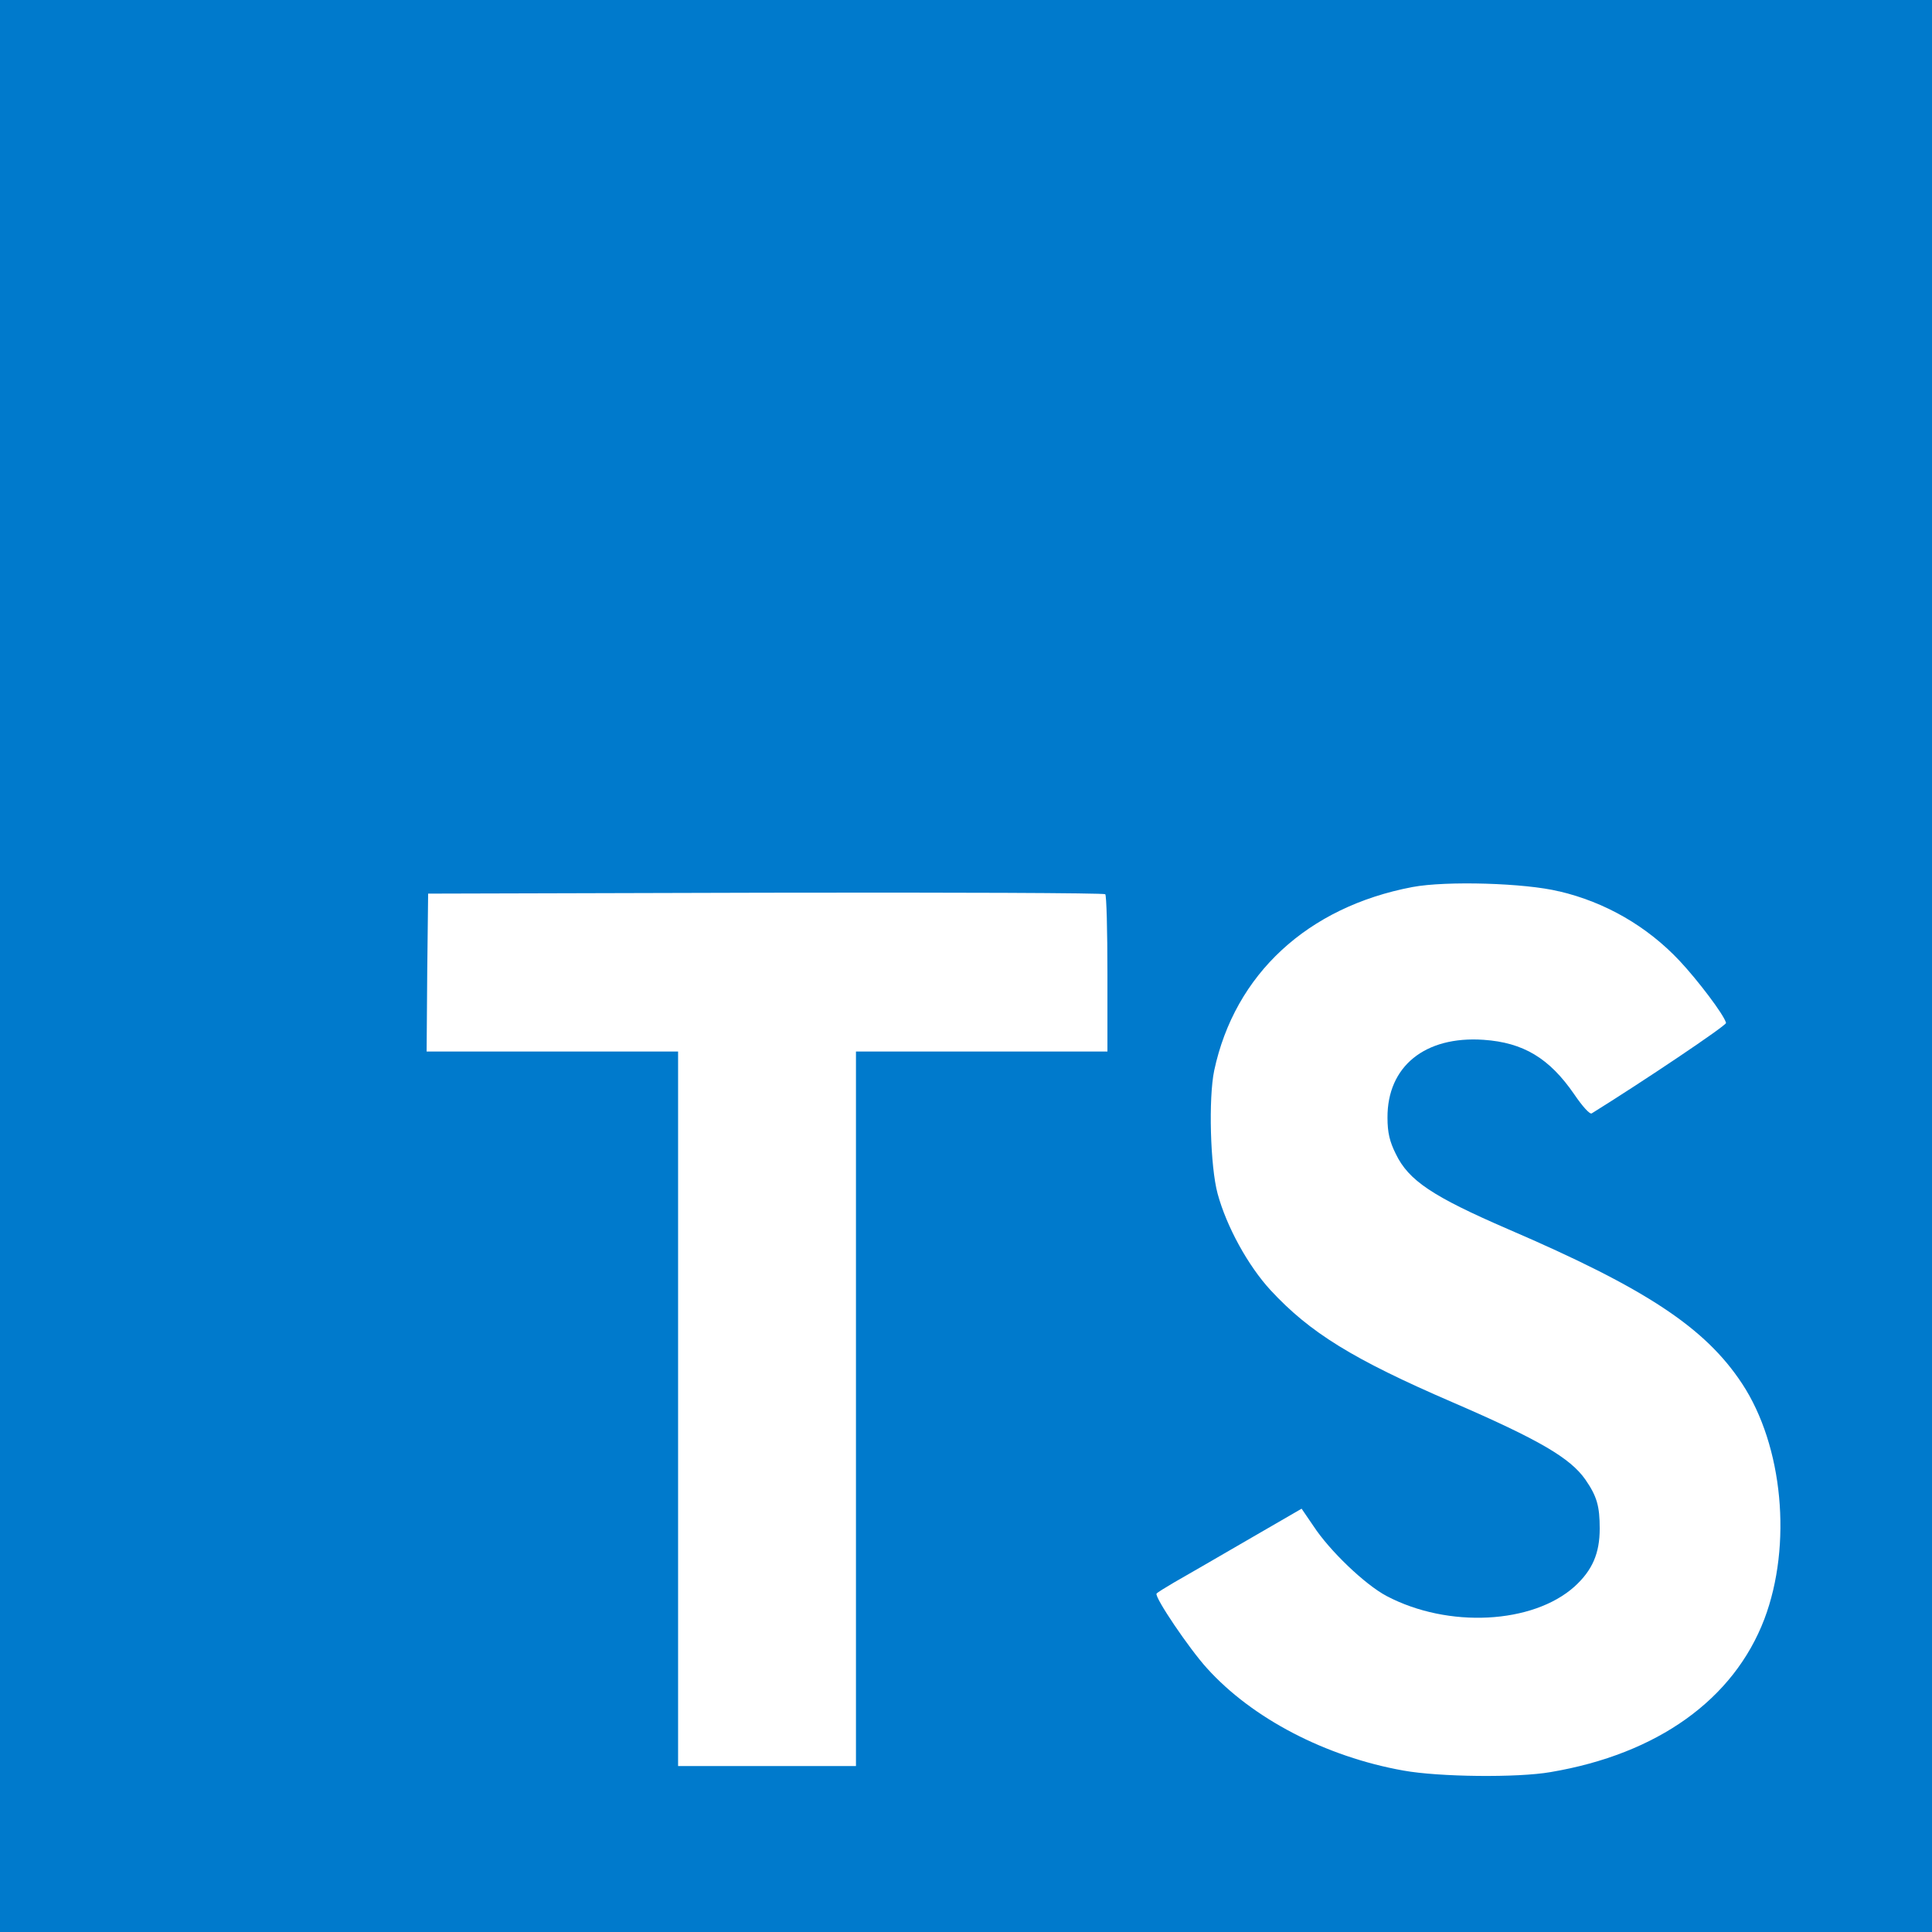
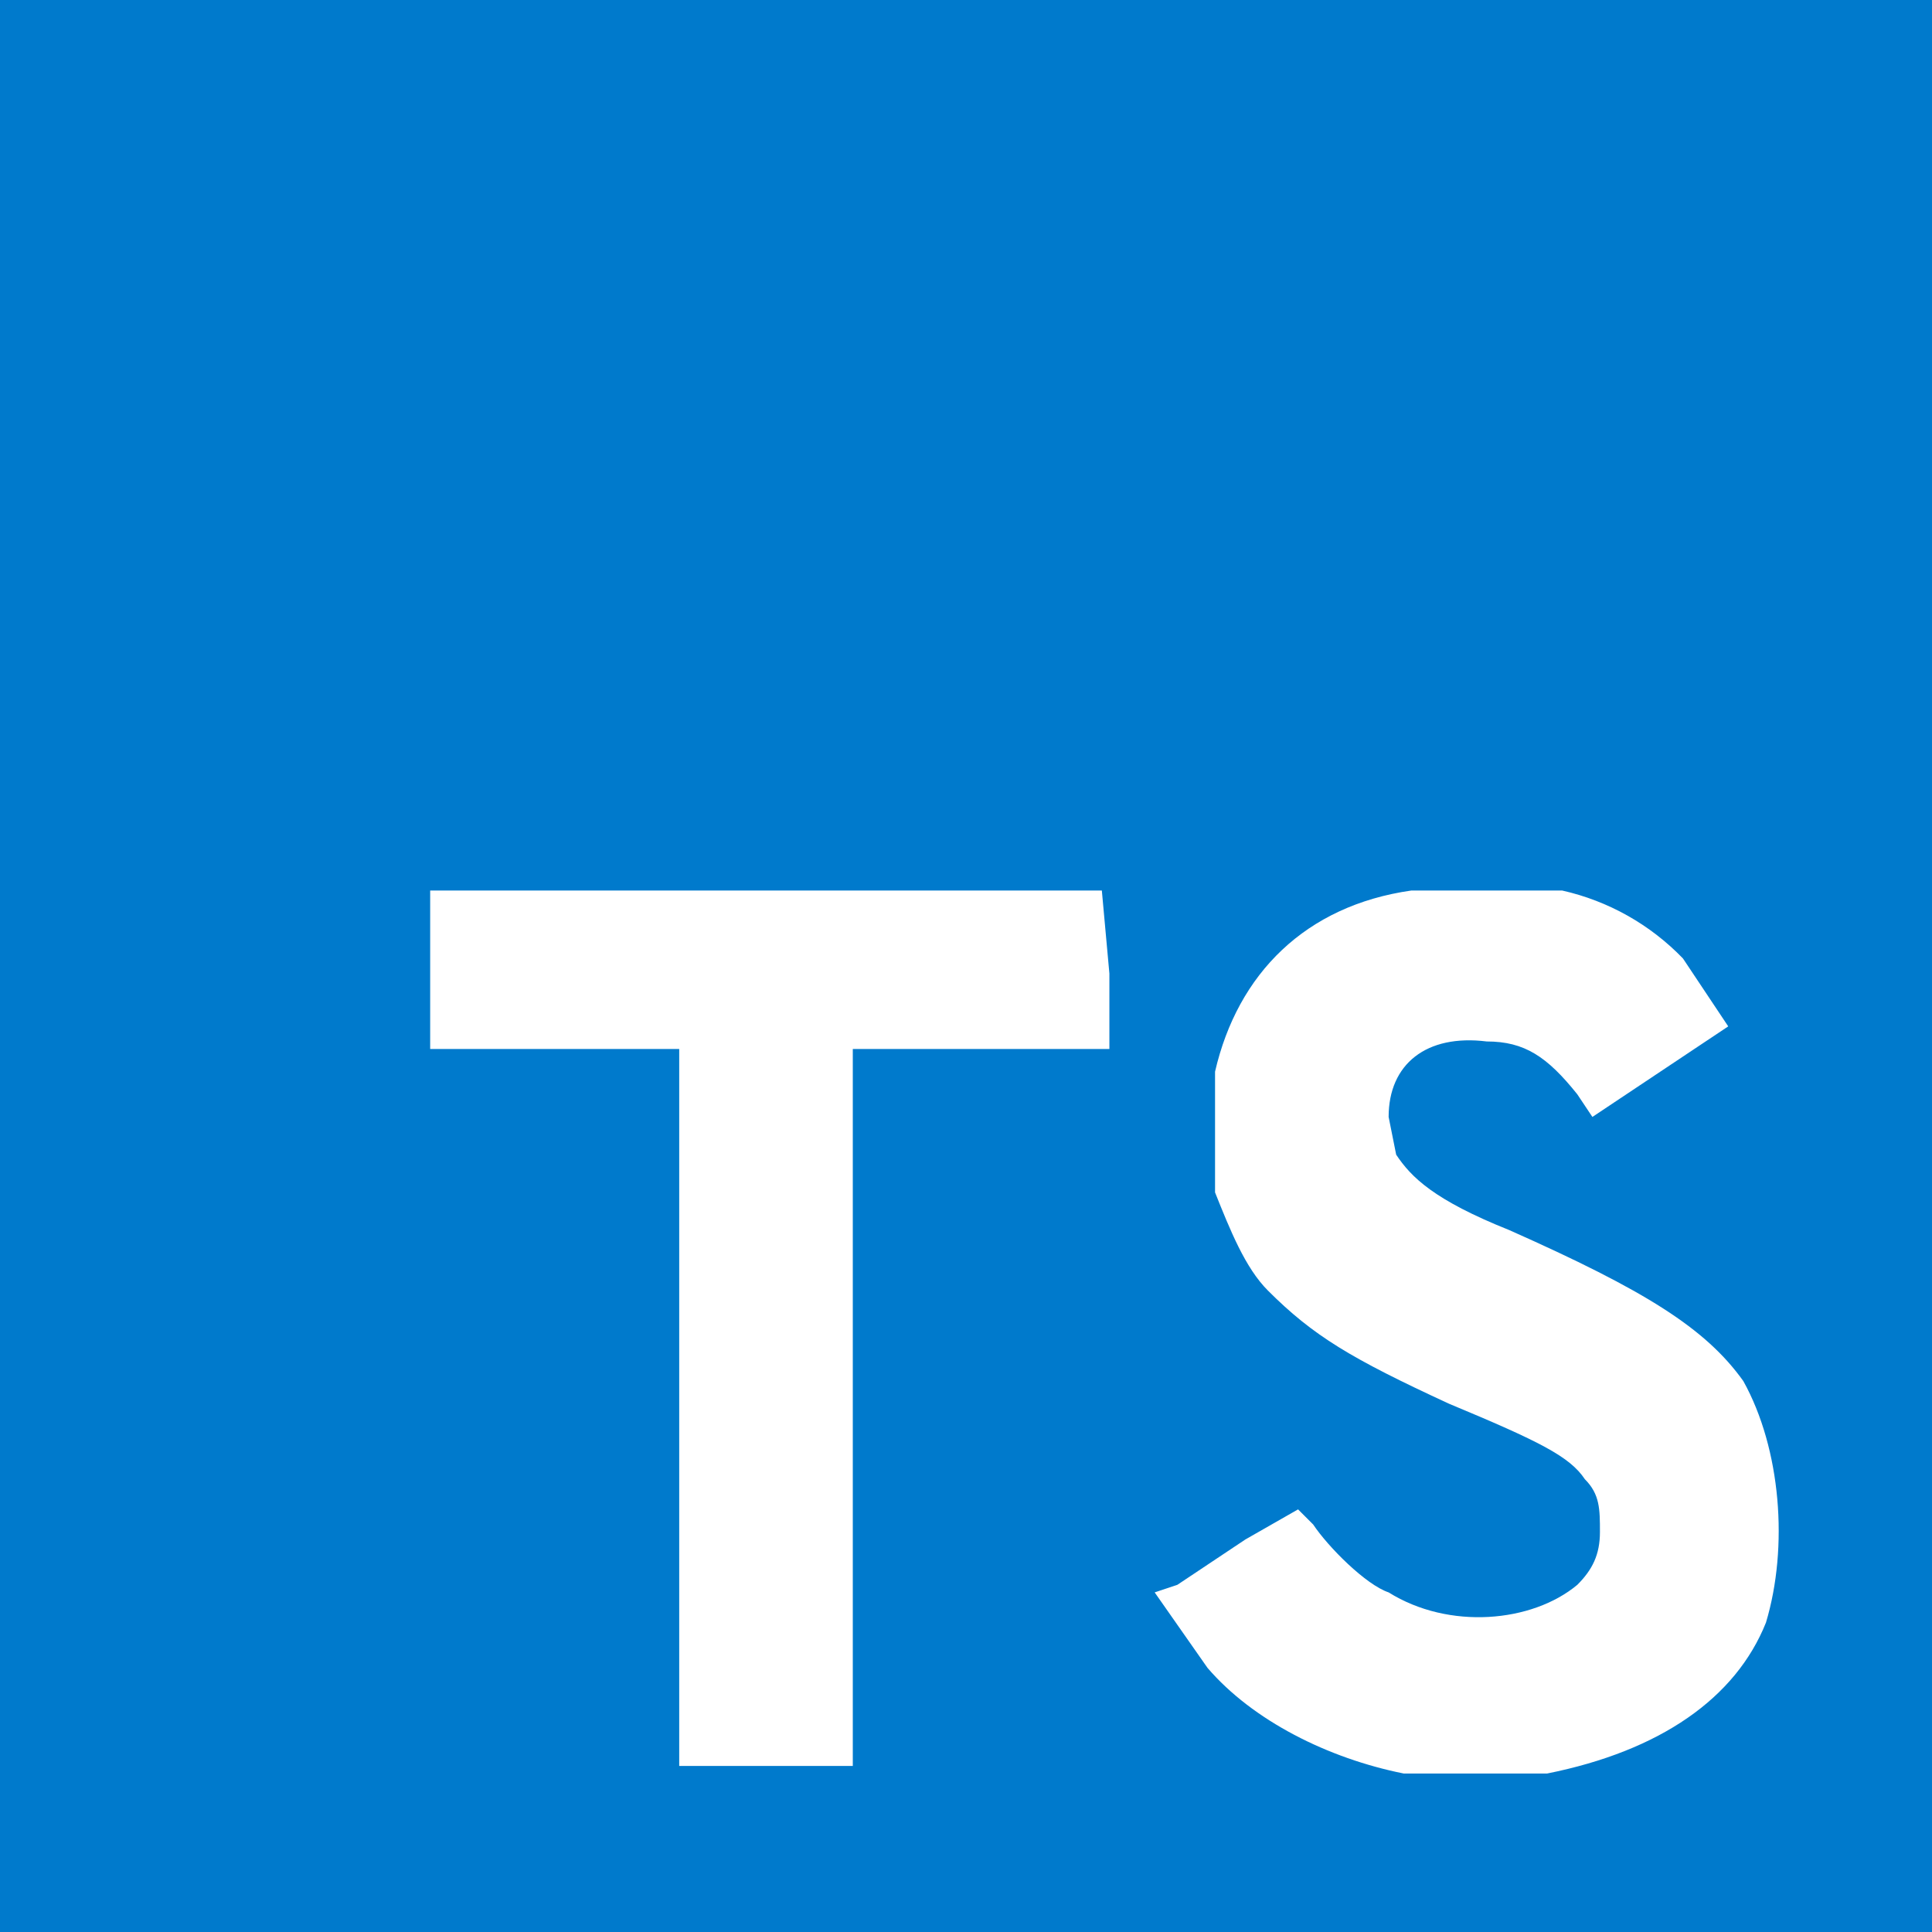
<svg xmlns="http://www.w3.org/2000/svg" width="256" height="256" preserveAspectRatio="xMidYMid">
  <path fill="#007ACC" d="M0 128v128h256V0H0z" />
-   <path d="M56.61 128.85l-.08 10.48h33.32v94.68h23.57v-94.68h33.32v-10.28c0-5.69-.12-10.44-.29-10.56-.12-.17-20.4-.25-44.98-.2l-44.74.12-.12 10.44zM206.57 118.1a31.87 31.87 0 0 1 16 9.23c2.36 2.52 5.86 7.11 6.14 8.21.08.33-11.05 7.8-17.8 11.99-.24.16-1.21-.9-2.31-2.52-3.3-4.8-6.75-6.87-12.03-7.23-7.76-.53-12.76 3.53-12.72 10.32 0 1.99.29 3.17 1.1 4.8 1.7 3.53 4.88 5.64 14.83 9.95 18.33 7.88 26.17 13.08 31.05 20.48 5.44 8.25 6.66 21.41 2.96 31.2-4.06 10.65-14.14 17.88-28.32 20.28-4.39.77-14.8.65-19.5-.2-10.29-1.83-20.04-6.9-26.05-13.57-2.36-2.6-6.95-9.39-6.67-9.88.13-.16 1.18-.81 2.36-1.5 1.14-.65 5.45-3.13 9.5-5.49l7.36-4.26 1.55 2.27c2.15 3.3 6.87 7.8 9.71 9.3 8.17 4.31 19.38 3.7 24.9-1.25 2.37-2.16 3.34-4.4 3.34-7.68 0-2.97-.36-4.27-1.9-6.5-2-2.85-6.06-5.25-17.6-10.24-13.21-5.7-18.9-9.23-24.1-14.84-3-3.25-5.85-8.45-7.03-12.8-.98-3.61-1.22-12.67-.45-16.33 2.73-12.76 12.36-21.66 26.25-24.3 4.51-.85 15-.53 19.43.57z" fill="#FFF" />
+   <path d="M57 129v10h33v95h23v-95h34v-10l-1-11H57v11zm150-11a32 32 0 0 1 16 9l6 9-18 12-2-3c-4-5-7-7-12-7-8-1-13 3-13 10l1 5c2 3 5 6 15 10 18 8 26 13 31 20 5 9 6 22 3 32-4 10-14 17-29 20h-19c-10-2-20-7-26-14l-7-10 3-1 9-6 7-4 2 2c2 3 7 8 10 9 8 5 19 4 25-1 2-2 3-4 3-7s0-5-2-7c-2-3-6-5-18-10-13-6-18-9-24-15-3-3-5-8-7-13v-16c3-13 12-22 26-24h20z" fill="#FFF" />
</svg>
